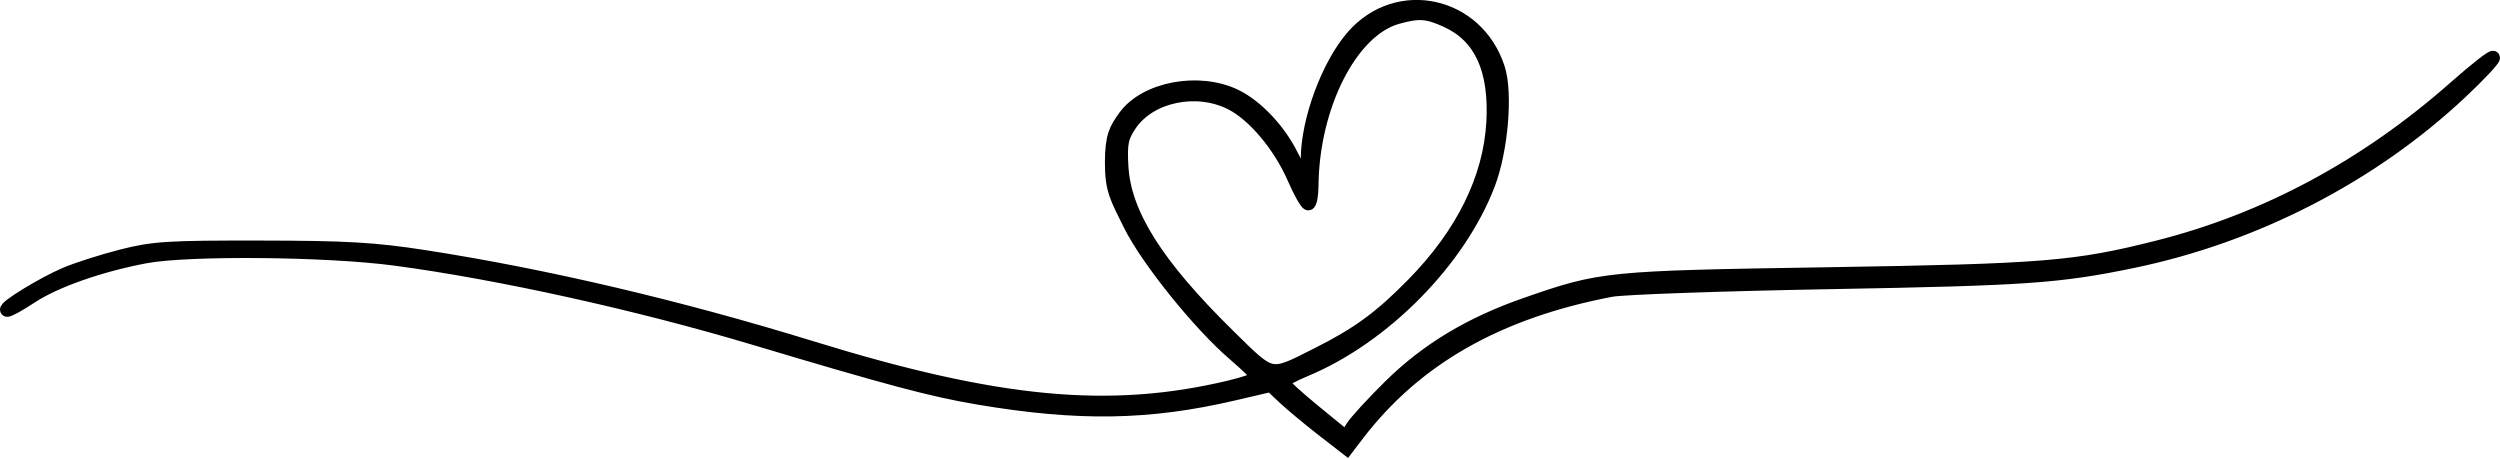
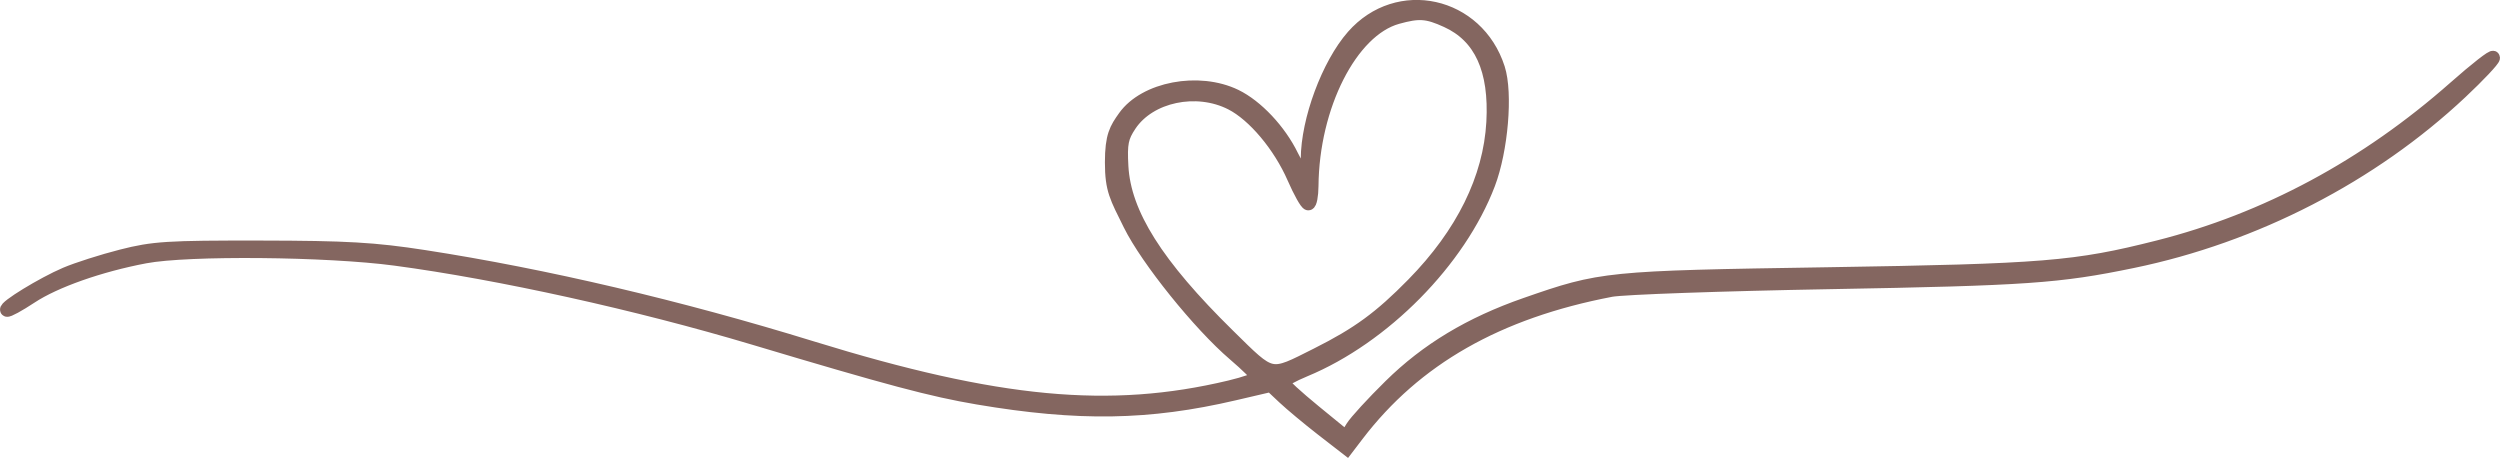
<svg xmlns="http://www.w3.org/2000/svg" width="159.537mm" height="29.228mm" viewBox="0 0 159.537 29.228" version="1.1" id="svg5" xml:space="preserve">
  <defs id="defs2" />
  <g id="layer1" transform="translate(-7.687005,-150.0515)">
-     <path style="fill:#000000;stroke:#000000;stroke-width:0.865;stroke-dasharray:none;stroke-opacity:1" d="m 92.046,177.436 c -0.873,-0.679 -1.963,-1.588 -2.423,-2.02 l -0.835,-0.786 -2.34,0.546 c -5.462,1.275 -9.938,1.347 -16.363,0.26 -2.921,-0.494 -5.66,-1.223 -14.287,-3.805 -7.4,-2.214 -16.251,-4.17 -22.886,-5.057 -4.358,-0.583 -13.229,-0.664 -15.965,-0.146 -2.899,0.549 -5.753,1.555 -7.288,2.569 -0.784,0.518 -1.473,0.893 -1.531,0.835 -0.167,-0.167 2.286,-1.668 3.75,-2.294 0.728,-0.311 2.335,-0.824 3.572,-1.14 2.019,-0.515 2.926,-0.572 8.864,-0.563 5.5,0.009 7.261,0.111 10.451,0.604 7.719,1.194 16.316,3.215 24.739,5.813 11.859,3.659 19.009,4.331 26.657,2.506 0.982,-0.234 1.786,-0.517 1.786,-0.627 0,-0.11 -0.669,-0.773 -1.487,-1.471 -2.223,-1.899 -5.563,-6.047 -6.666,-8.28 -0.863,-1.747 -1.165,-2.201 -1.165,-3.971 0,-1.686 0.289,-2.137 0.825,-2.889 1.302,-1.826 4.727,-2.477 7.07,-1.343 1.348,0.652 2.815,2.214 3.601,3.831 0.316,0.649 0.669,1.181 0.786,1.181 0.117,0 0.214,-0.446 0.216,-0.992 0.01,-2.485 1.325,-6.029 2.904,-7.828 2.856,-3.253 7.923,-2.132 9.264,2.049 0.508,1.584 0.202,5.204 -0.622,7.37 -1.867,4.904 -6.69,9.791 -11.724,11.877 -0.777,0.322 -1.414,0.675 -1.414,0.785 0,0.109 0.912,0.944 2.027,1.856 l 2.027,1.657 0.399,-0.648 c 0.219,-0.356 1.306,-1.541 2.415,-2.632 2.351,-2.314 5.104,-3.971 8.645,-5.205 4.84,-1.686 5.13,-1.716 19.278,-1.94 13.791,-0.219 15.799,-0.382 21.075,-1.716 6.896,-1.743 13.289,-5.177 18.951,-10.18 1.342,-1.186 2.44,-2.042 2.44,-1.904 0,0.139 -0.932,1.128 -2.071,2.198 -5.681,5.338 -13.139,9.181 -20.948,10.794 -4.713,0.974 -6.75,1.115 -19.315,1.342 -6.912,0.125 -13.193,0.346 -13.958,0.492 -7.244,1.384 -12.491,4.374 -16.205,9.237 l -0.661,0.866 z m -0.305,-4.763 c 2.619,-1.315 4.029,-2.346 6.126,-4.481 3.159,-3.217 4.904,-6.753 5.103,-10.341 0.186,-3.357 -0.787,-5.487 -2.956,-6.472 -1.261,-0.573 -1.769,-0.608 -3.158,-0.223 -2.962,0.822 -5.42,5.667 -5.462,10.763 -0.005,0.618 -0.102,1.124 -0.215,1.124 -0.113,0 -0.531,-0.744 -0.928,-1.654 -0.893,-2.045 -2.541,-4.006 -3.985,-4.743 -2.224,-1.135 -5.22,-0.501 -6.476,1.37 -0.528,0.787 -0.608,1.185 -0.527,2.651 0.165,3.027 2.227,6.296 6.806,10.793 2.853,2.802 2.61,2.75 5.673,1.213 z" id="path248" />
+     <path style="fill:#846660;stroke:#846660;stroke-width:0.865;stroke-dasharray:none;stroke-opacity:1;fill-opacity:1" d="m 92.046,177.436 c -0.873,-0.679 -1.963,-1.588 -2.423,-2.02 l -0.835,-0.786 -2.34,0.546 c -5.462,1.275 -9.938,1.347 -16.363,0.26 -2.921,-0.494 -5.66,-1.223 -14.287,-3.805 -7.4,-2.214 -16.251,-4.17 -22.886,-5.057 -4.358,-0.583 -13.229,-0.664 -15.965,-0.146 -2.899,0.549 -5.753,1.555 -7.288,2.569 -0.784,0.518 -1.473,0.893 -1.531,0.835 -0.167,-0.167 2.286,-1.668 3.75,-2.294 0.728,-0.311 2.335,-0.824 3.572,-1.14 2.019,-0.515 2.926,-0.572 8.864,-0.563 5.5,0.009 7.261,0.111 10.451,0.604 7.719,1.194 16.316,3.215 24.739,5.813 11.859,3.659 19.009,4.331 26.657,2.506 0.982,-0.234 1.786,-0.517 1.786,-0.627 0,-0.11 -0.669,-0.773 -1.487,-1.471 -2.223,-1.899 -5.563,-6.047 -6.666,-8.28 -0.863,-1.747 -1.165,-2.201 -1.165,-3.971 0,-1.686 0.289,-2.137 0.825,-2.889 1.302,-1.826 4.727,-2.477 7.07,-1.343 1.348,0.652 2.815,2.214 3.601,3.831 0.316,0.649 0.669,1.181 0.786,1.181 0.117,0 0.214,-0.446 0.216,-0.992 0.01,-2.485 1.325,-6.029 2.904,-7.828 2.856,-3.253 7.923,-2.132 9.264,2.049 0.508,1.584 0.202,5.204 -0.622,7.37 -1.867,4.904 -6.69,9.791 -11.724,11.877 -0.777,0.322 -1.414,0.675 -1.414,0.785 0,0.109 0.912,0.944 2.027,1.856 l 2.027,1.657 0.399,-0.648 c 0.219,-0.356 1.306,-1.541 2.415,-2.632 2.351,-2.314 5.104,-3.971 8.645,-5.205 4.84,-1.686 5.13,-1.716 19.278,-1.94 13.791,-0.219 15.799,-0.382 21.075,-1.716 6.896,-1.743 13.289,-5.177 18.951,-10.18 1.342,-1.186 2.44,-2.042 2.44,-1.904 0,0.139 -0.932,1.128 -2.071,2.198 -5.681,5.338 -13.139,9.181 -20.948,10.794 -4.713,0.974 -6.75,1.115 -19.315,1.342 -6.912,0.125 -13.193,0.346 -13.958,0.492 -7.244,1.384 -12.491,4.374 -16.205,9.237 l -0.661,0.866 z m -0.305,-4.763 c 2.619,-1.315 4.029,-2.346 6.126,-4.481 3.159,-3.217 4.904,-6.753 5.103,-10.341 0.186,-3.357 -0.787,-5.487 -2.956,-6.472 -1.261,-0.573 -1.769,-0.608 -3.158,-0.223 -2.962,0.822 -5.42,5.667 -5.462,10.763 -0.005,0.618 -0.102,1.124 -0.215,1.124 -0.113,0 -0.531,-0.744 -0.928,-1.654 -0.893,-2.045 -2.541,-4.006 -3.985,-4.743 -2.224,-1.135 -5.22,-0.501 -6.476,1.37 -0.528,0.787 -0.608,1.185 -0.527,2.651 0.165,3.027 2.227,6.296 6.806,10.793 2.853,2.802 2.61,2.75 5.673,1.213 z" id="path248" />
  </g>
</svg>
